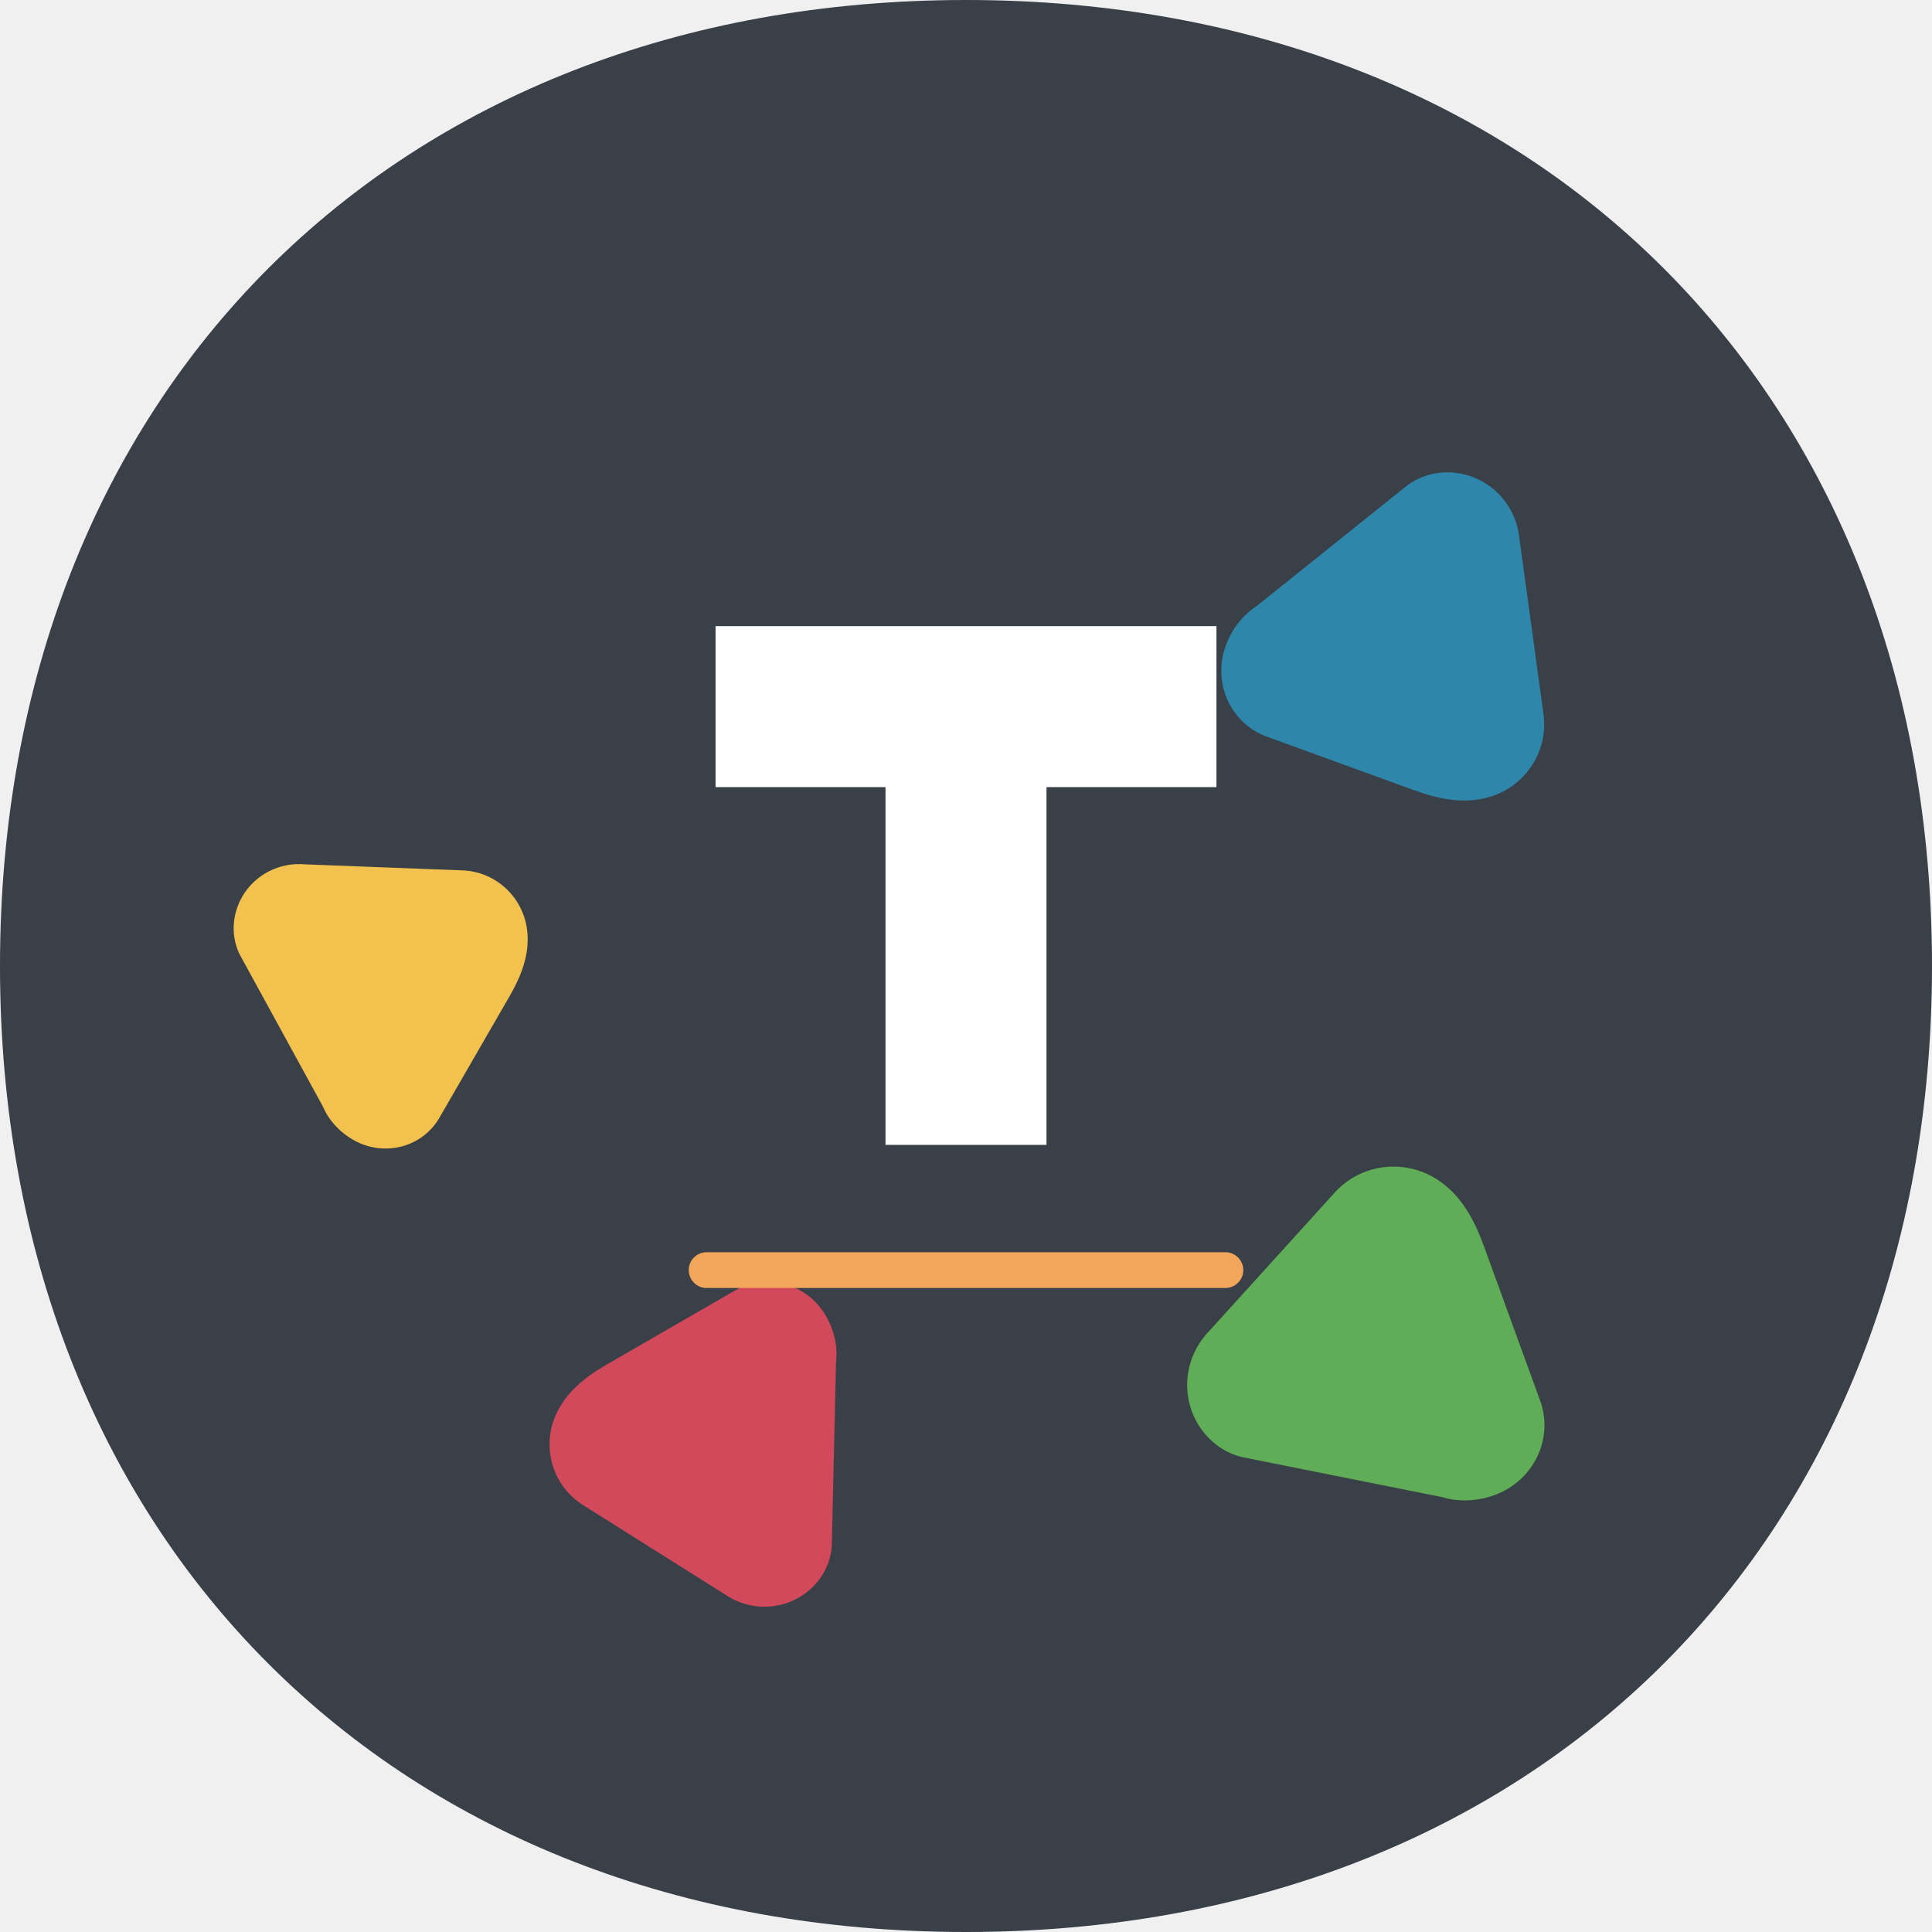
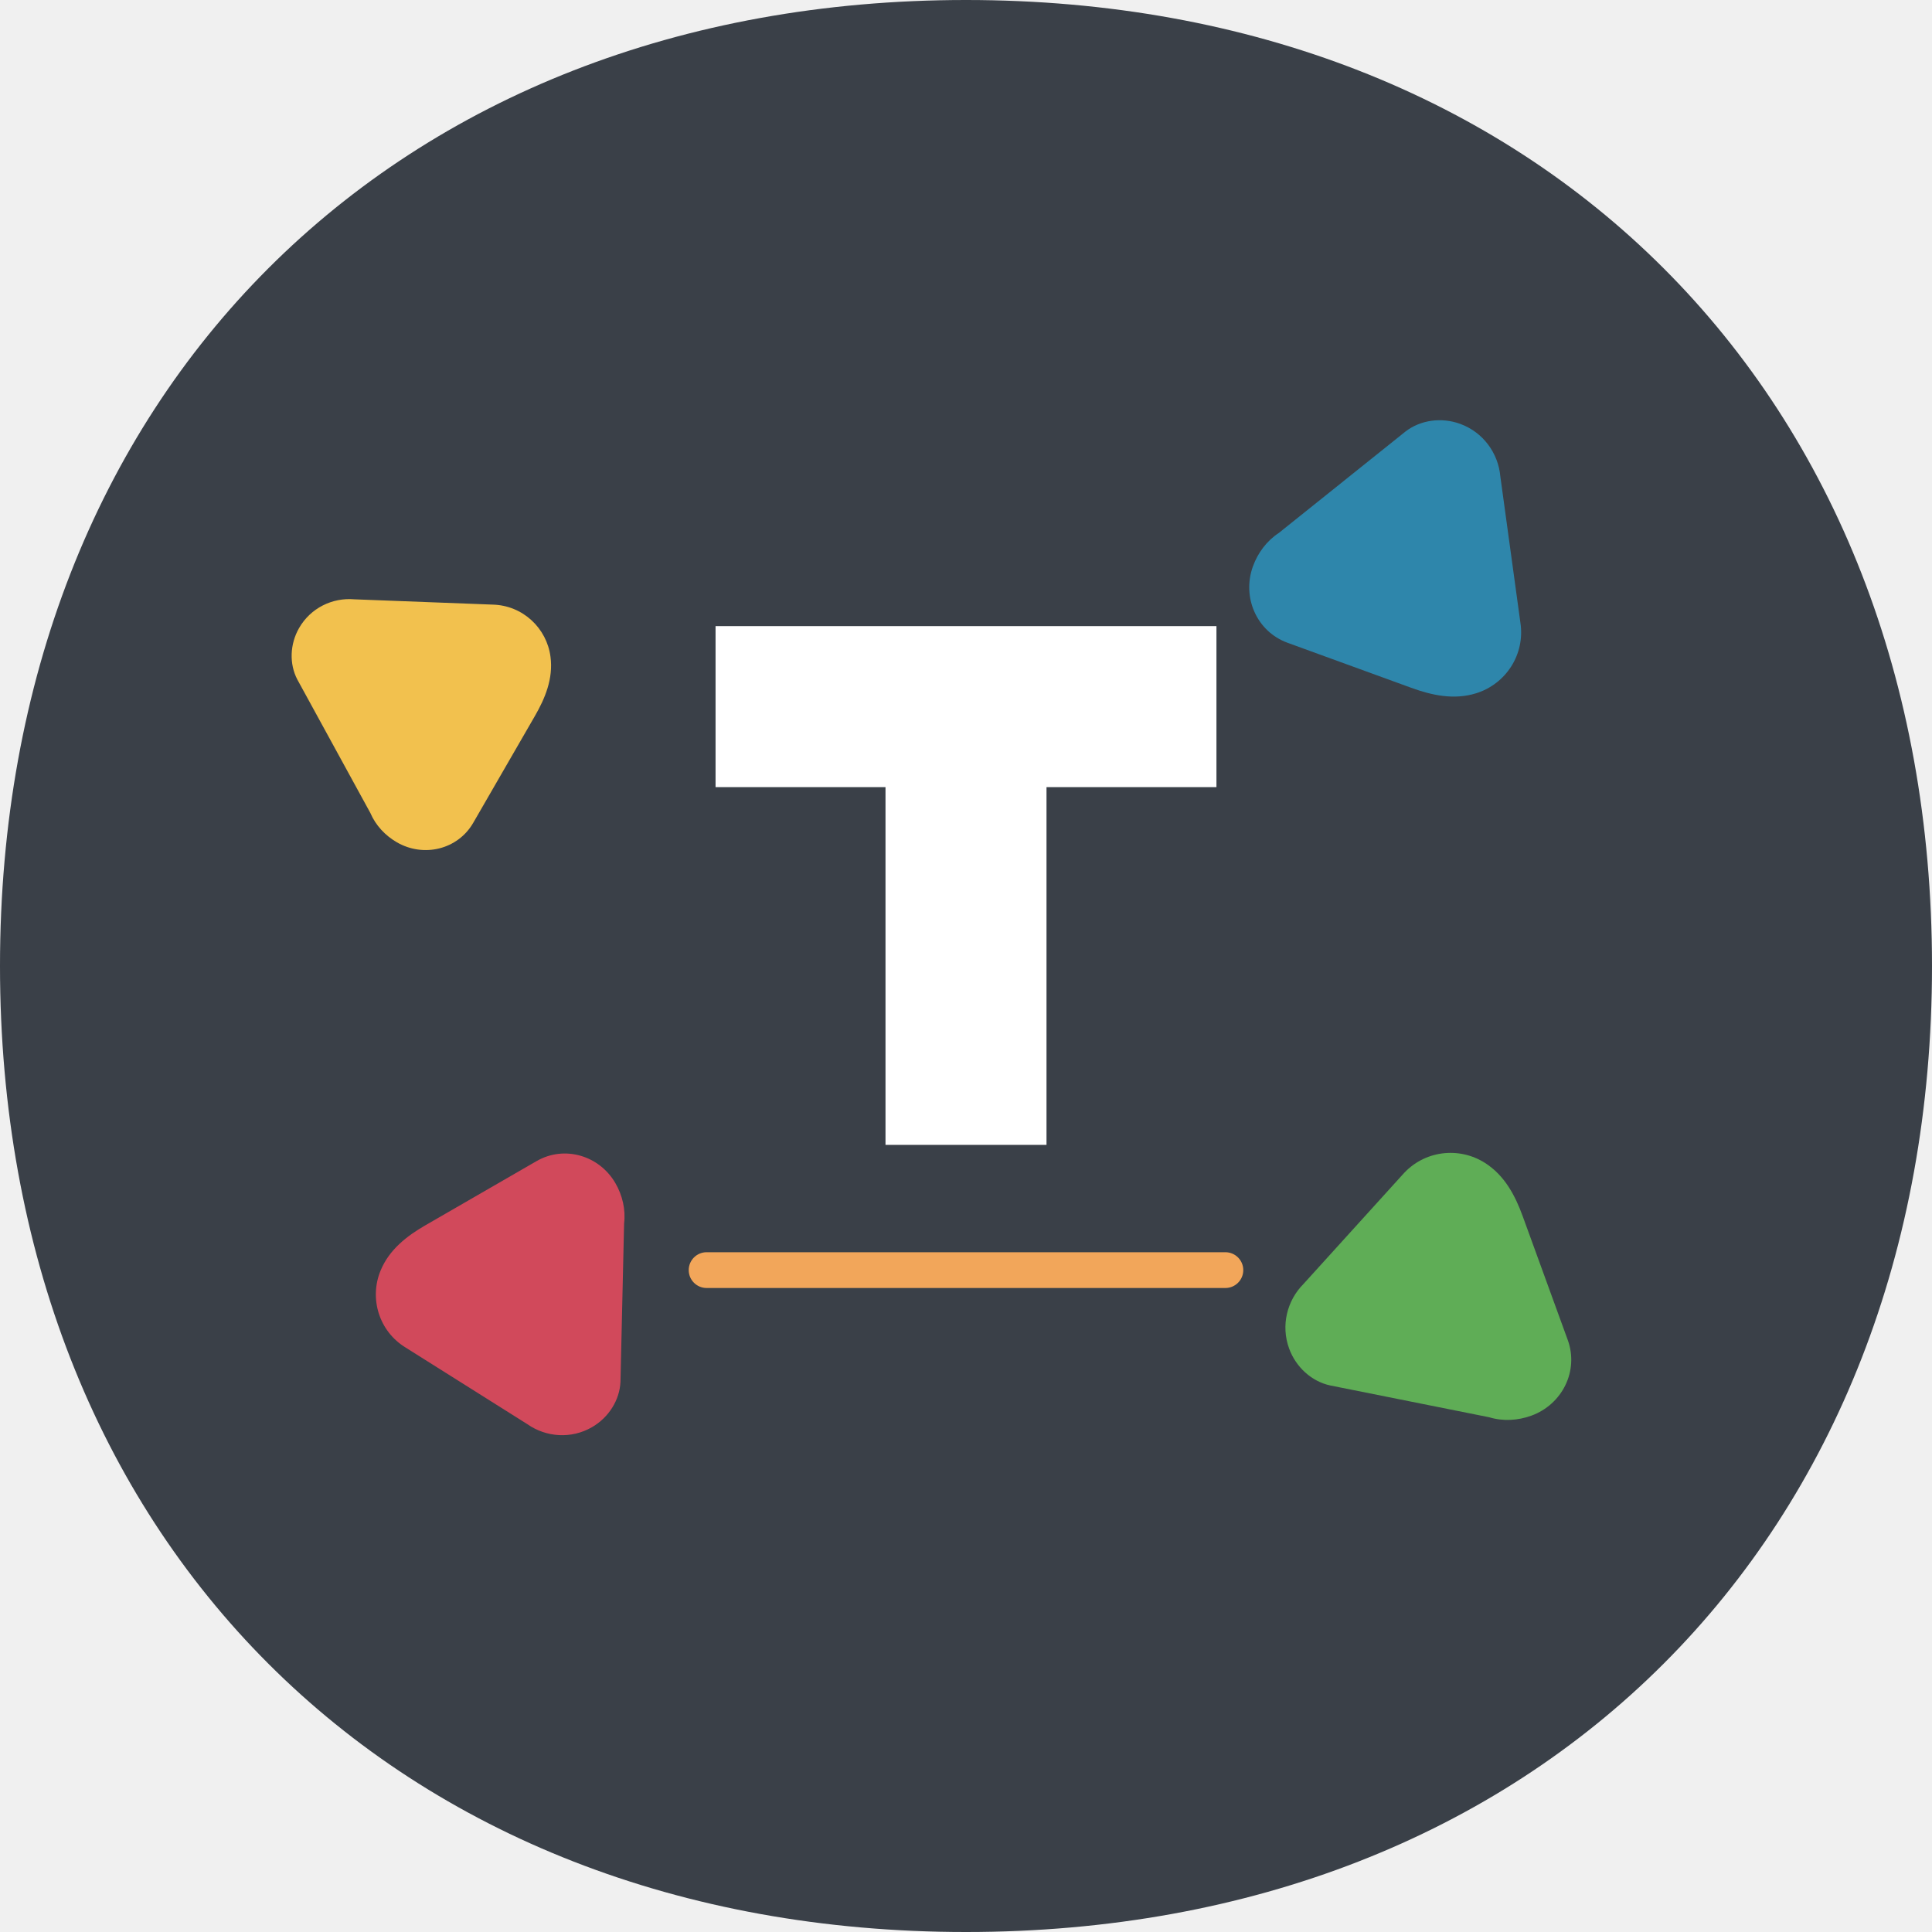
<svg xmlns="http://www.w3.org/2000/svg" width="108" height="108" viewBox="0 0 108 108">
  <defs>
    <clipPath id="squircle">
      <path d="M54,0                C86,0 108,22 108,54                C108,86 86,108 54,108                C22,108 0,86 0,54                C0,22 22,0 54,0 Z" />
    </clipPath>
    <g id="hold">
      <path d="M12.5,2.2                C14.2,2.2 15.7,3.2 16.4,4.7                L21.2,13.8                C22.3,15.8 21.7,18.2 20.0,19.5                C18.7,20.5 17.1,20.7 15.6,20.7                L6.4,20.7                C4.1,20.7 2.3,18.8 2.3,16.5                C2.3,15.5 2.6,14.5 3.2,13.7                L9.1,4.0                C9.8,2.9 11.1,2.2 12.5,2.2 Z" fill="currentColor" />
      <path d="M14.0,11.2 A2.0,2.0 0 1,1 10.0,11.2 A2.0,2.0 0 1,1 14.0,11.2 Z" fill="#55000000" />
    </g>
  </defs>
  <g clip-path="url(#squircle)">
    <rect width="108" height="108" fill="#3A4048" />
-     <use href="#hold" transform="translate(67,24) rotate(20,12,12) scale(0.95)" color="#2E86AB" />
-     <use href="#hold" transform="translate(11,42) rotate(-60,12,12) scale(0.85)" color="#F2C14E" />
-     <use href="#hold" transform="translate(27,69) rotate(150,12,12) scale(0.9)" color="#D1495B" />
-     <use href="#hold" transform="translate(64,64) rotate(-110,12,12)" color="#5FAD56" />
+     <use href="#hold" transform="translate(68,22) rotate(20,12,12) scale(0.8)" color="#2E86AB" />
+     <use href="#hold" transform="translate(15,26) rotate(-60,12,12) scale(0.75)" color="#F2C14E" />
+     <use href="#hold" transform="translate(14,60) rotate(150,12,12) scale(0.78)" color="#D1495B" />
+     <use href="#hold" transform="translate(69,58) rotate(-110,12,12) scale(0.8)" color="#5FAD56" />
    <path d="M40,35 L68,35 L68,44 L58.5,44 L58.5,64 L49.5,64 L49.5,44 L40,44 Z" fill="#FFFFFF" />
    <rect x="38.5" y="70" width="31" height="2" rx="1" fill="#F2A65A" />
  </g>
</svg>
